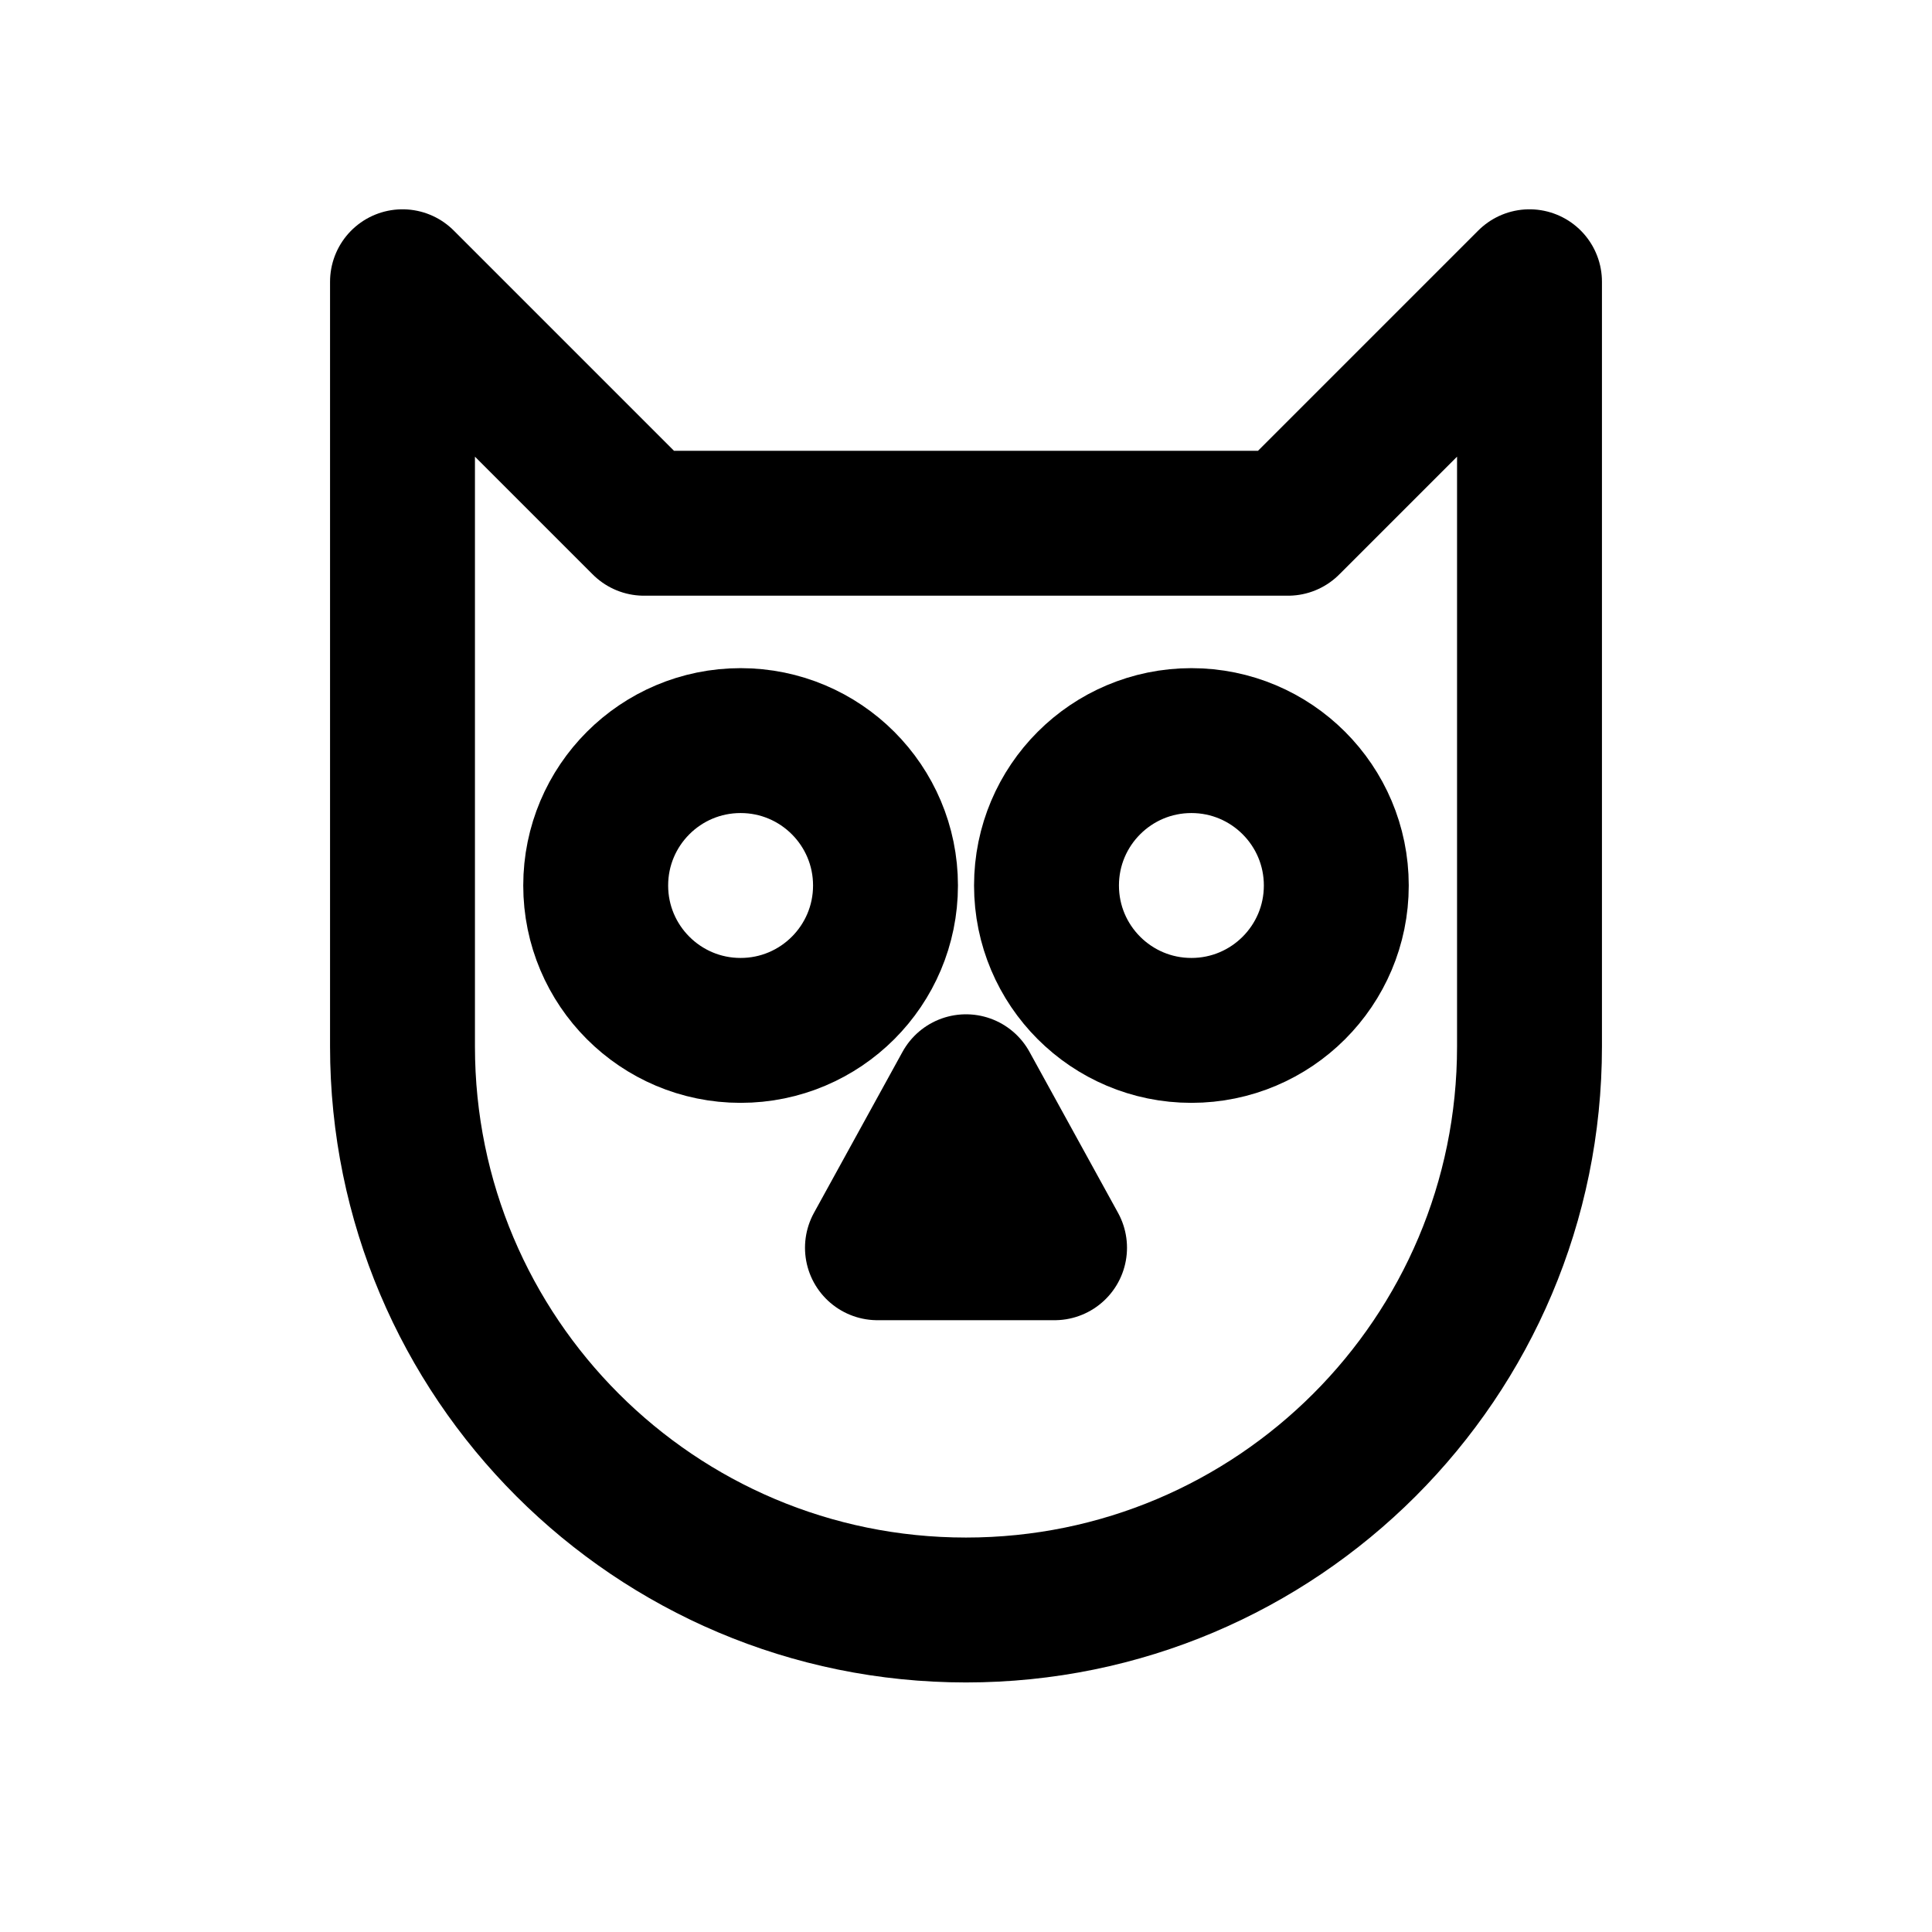
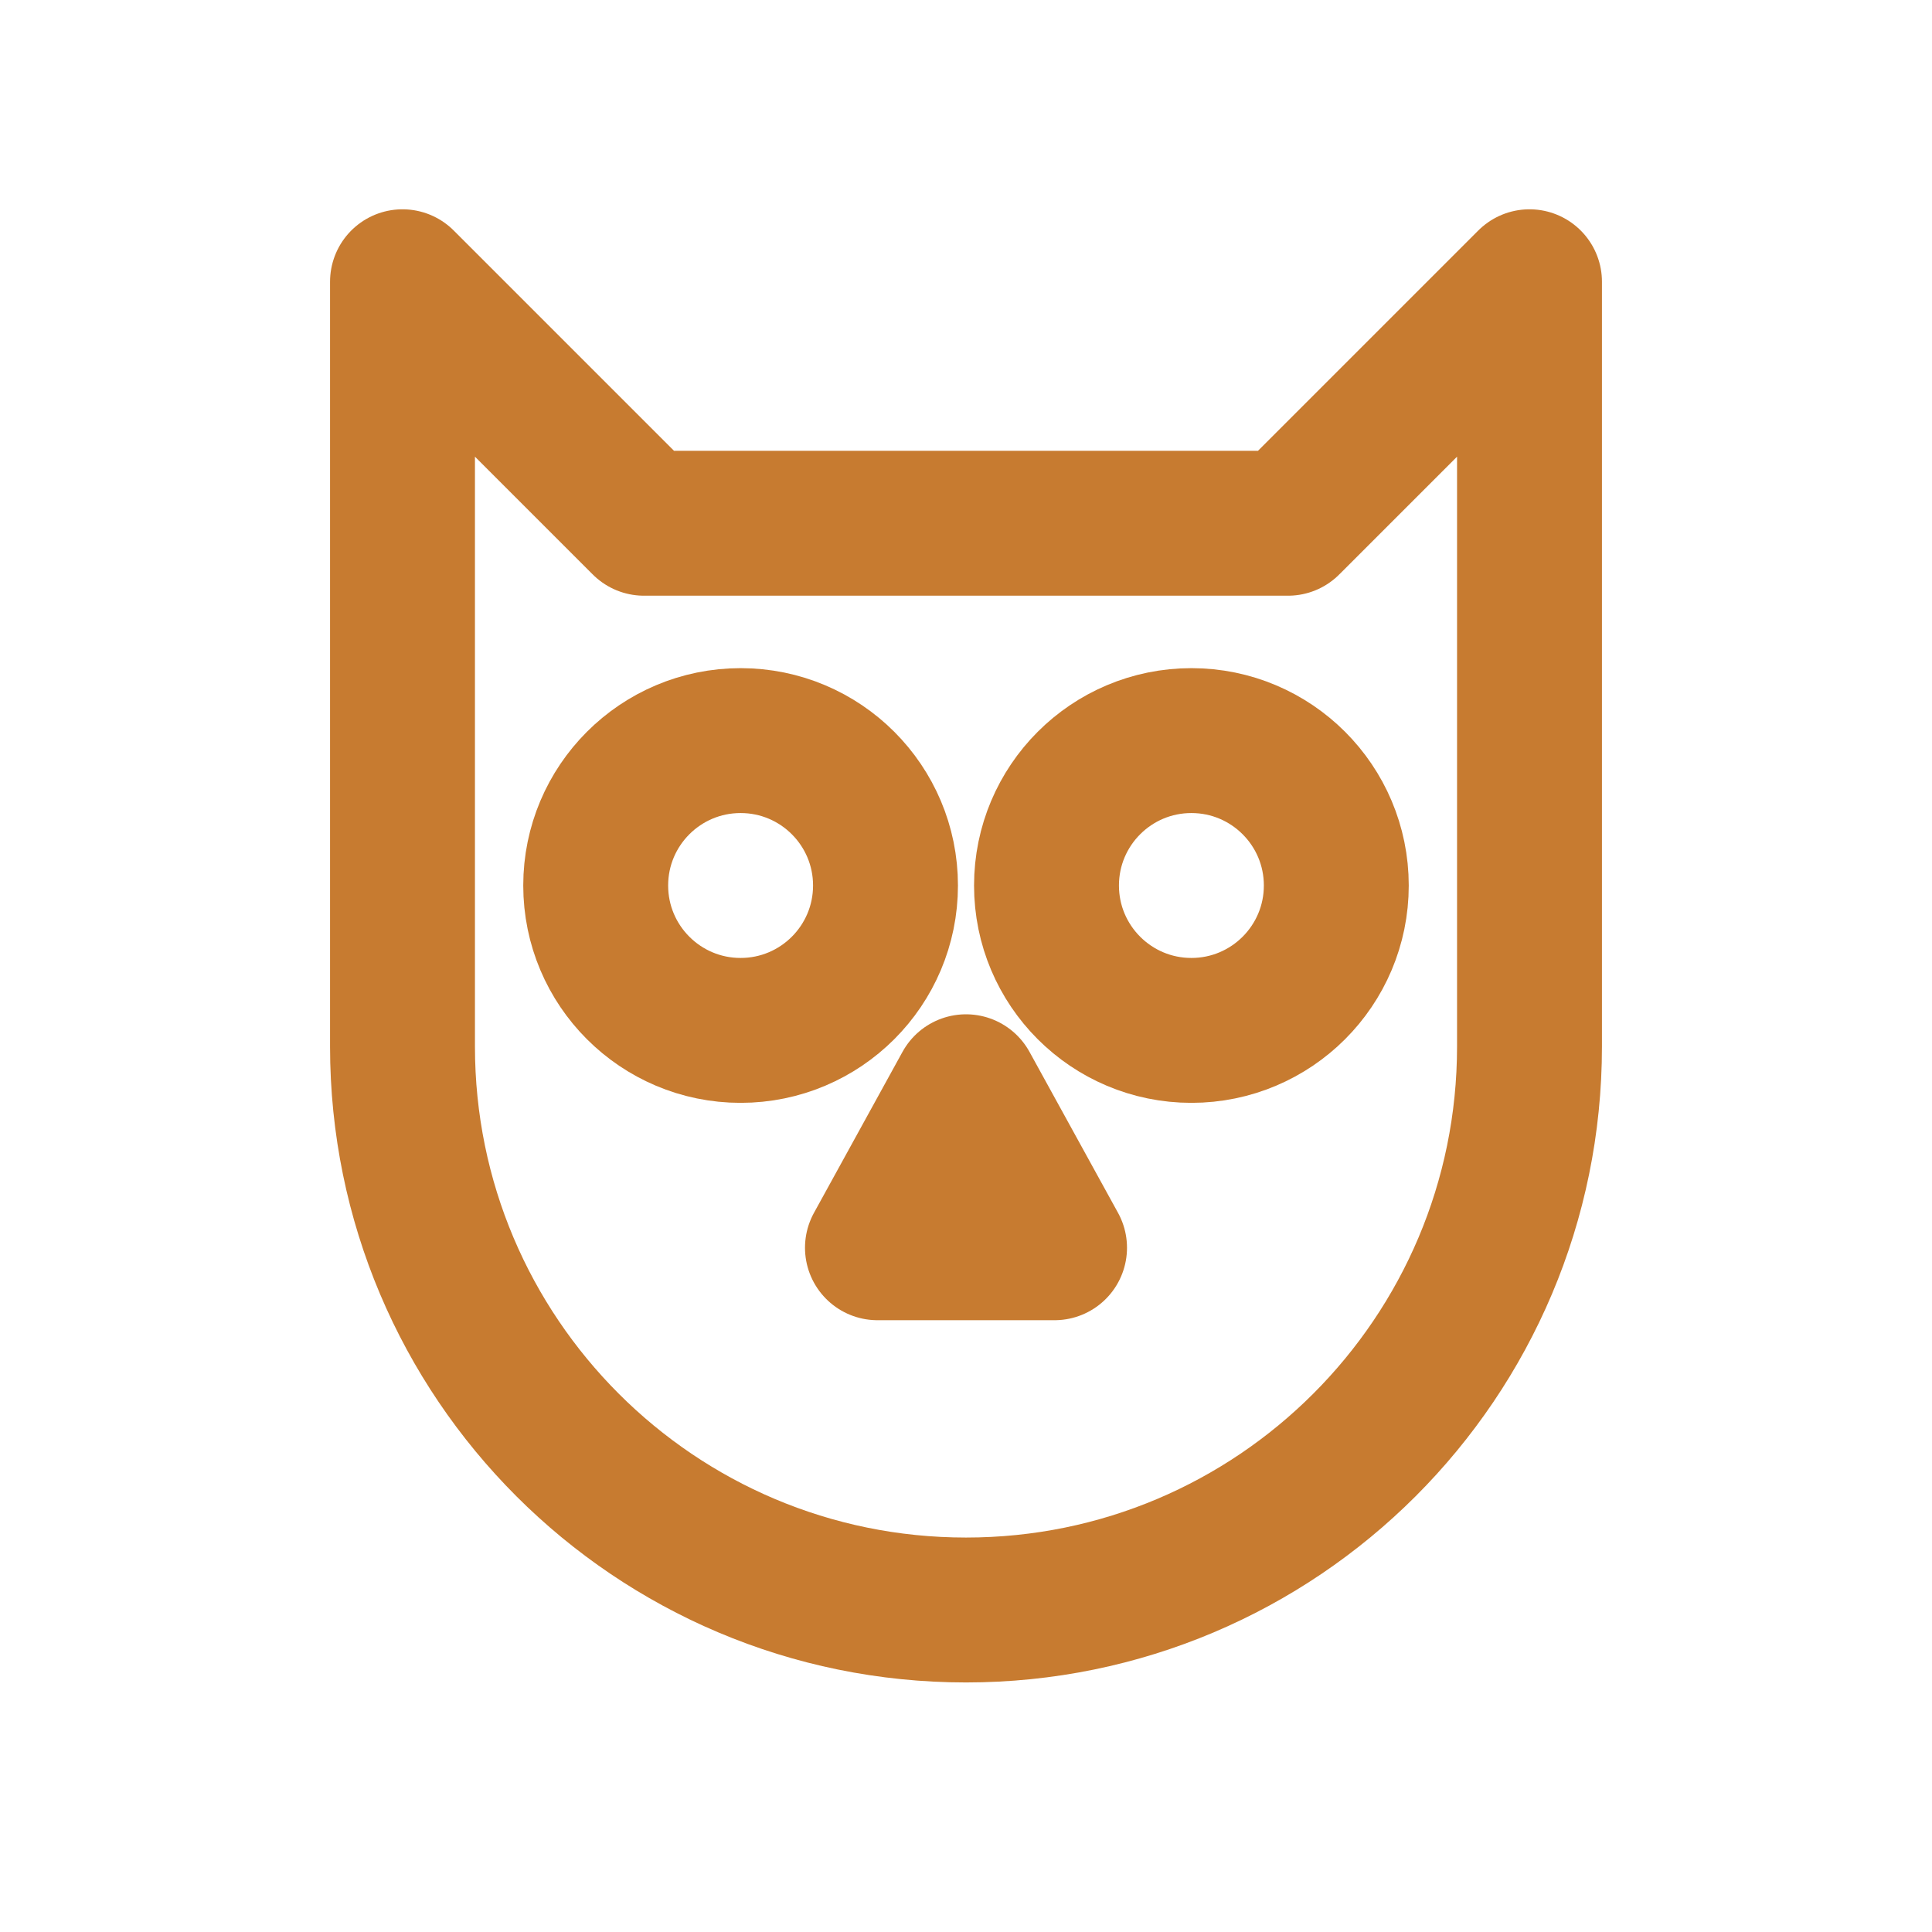
- <svg xmlns="http://www.w3.org/2000/svg" viewBox="0 0 24 24" fill="none" stroke="currentColor" stroke-width="1.8" stroke-linecap="round" stroke-linejoin="round">
+ <svg xmlns="http://www.w3.org/2000/svg" viewBox="0 0 24 24" fill="none" stroke="#c77b30" stroke-width="1.8" stroke-linecap="round" stroke-linejoin="round">
  <path d="M5 3.5 8 6.5h8l3-3V13a7 7 0 0 1-14 0z" />
  <circle cx="9.2" cy="11" r="1.8" />
  <circle cx="14.8" cy="11" r="1.8" />
  <path d="m12 13.5-1.1 2h2.2z" />
</svg>
